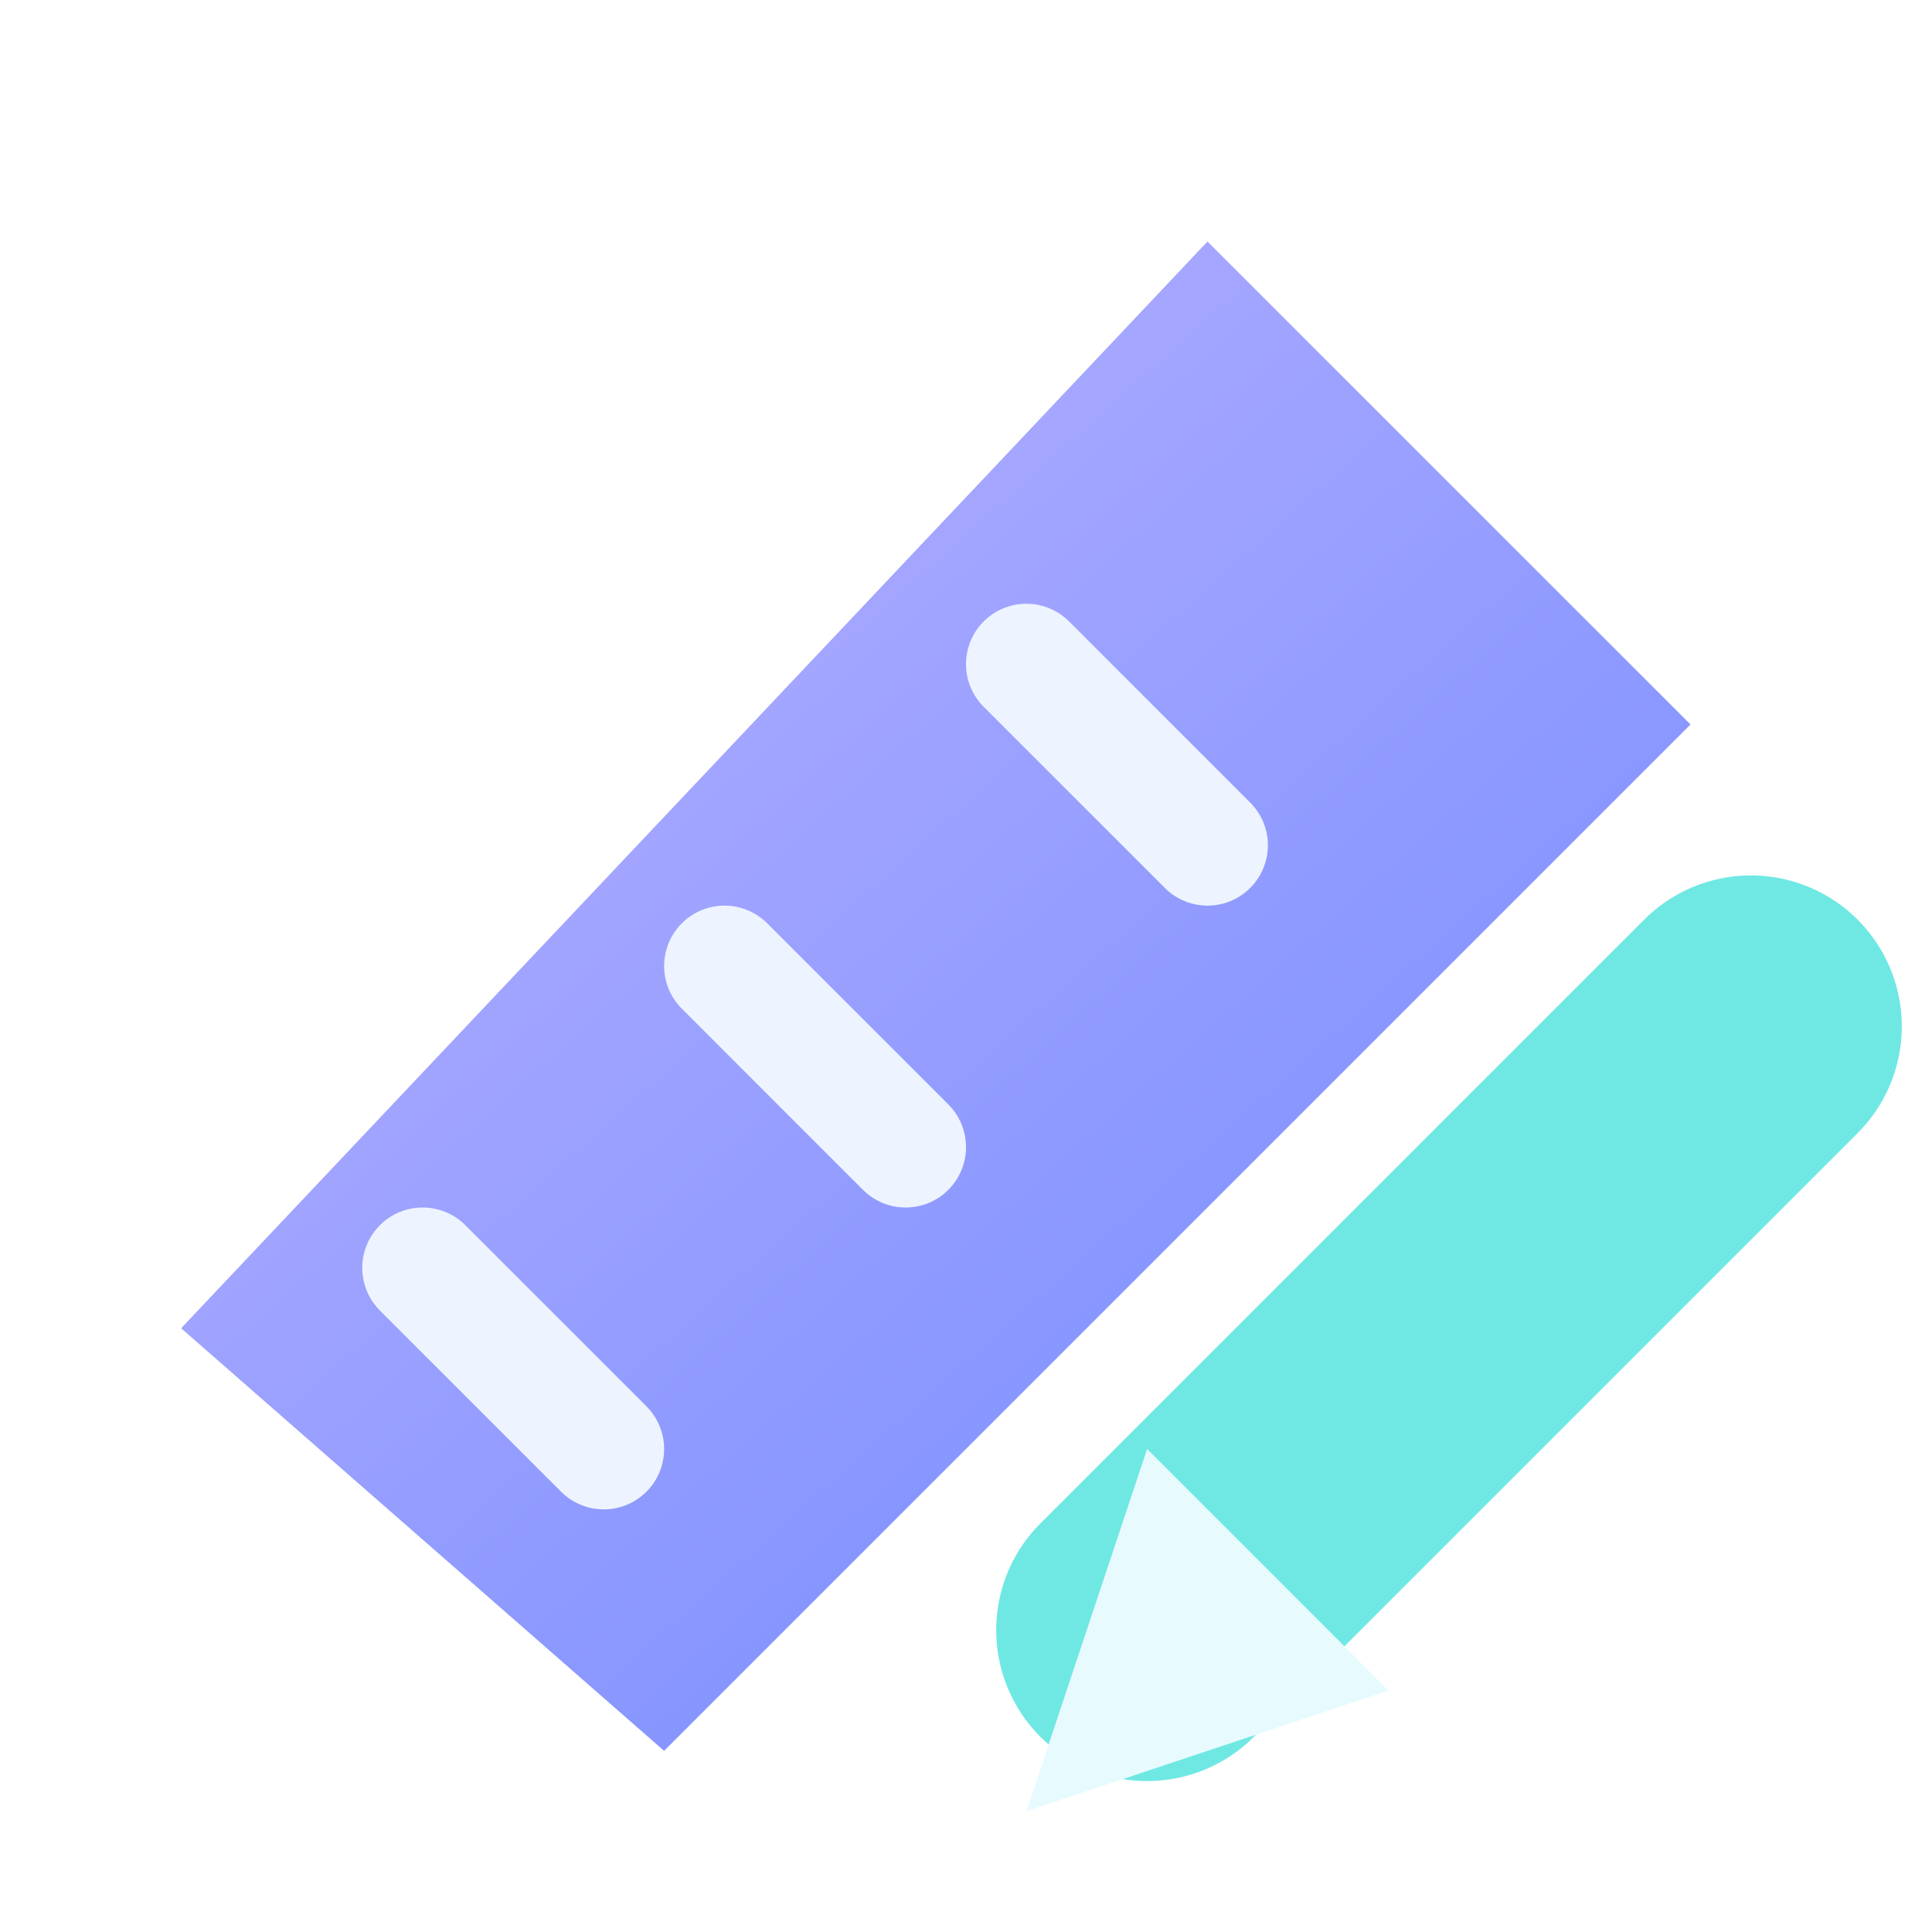
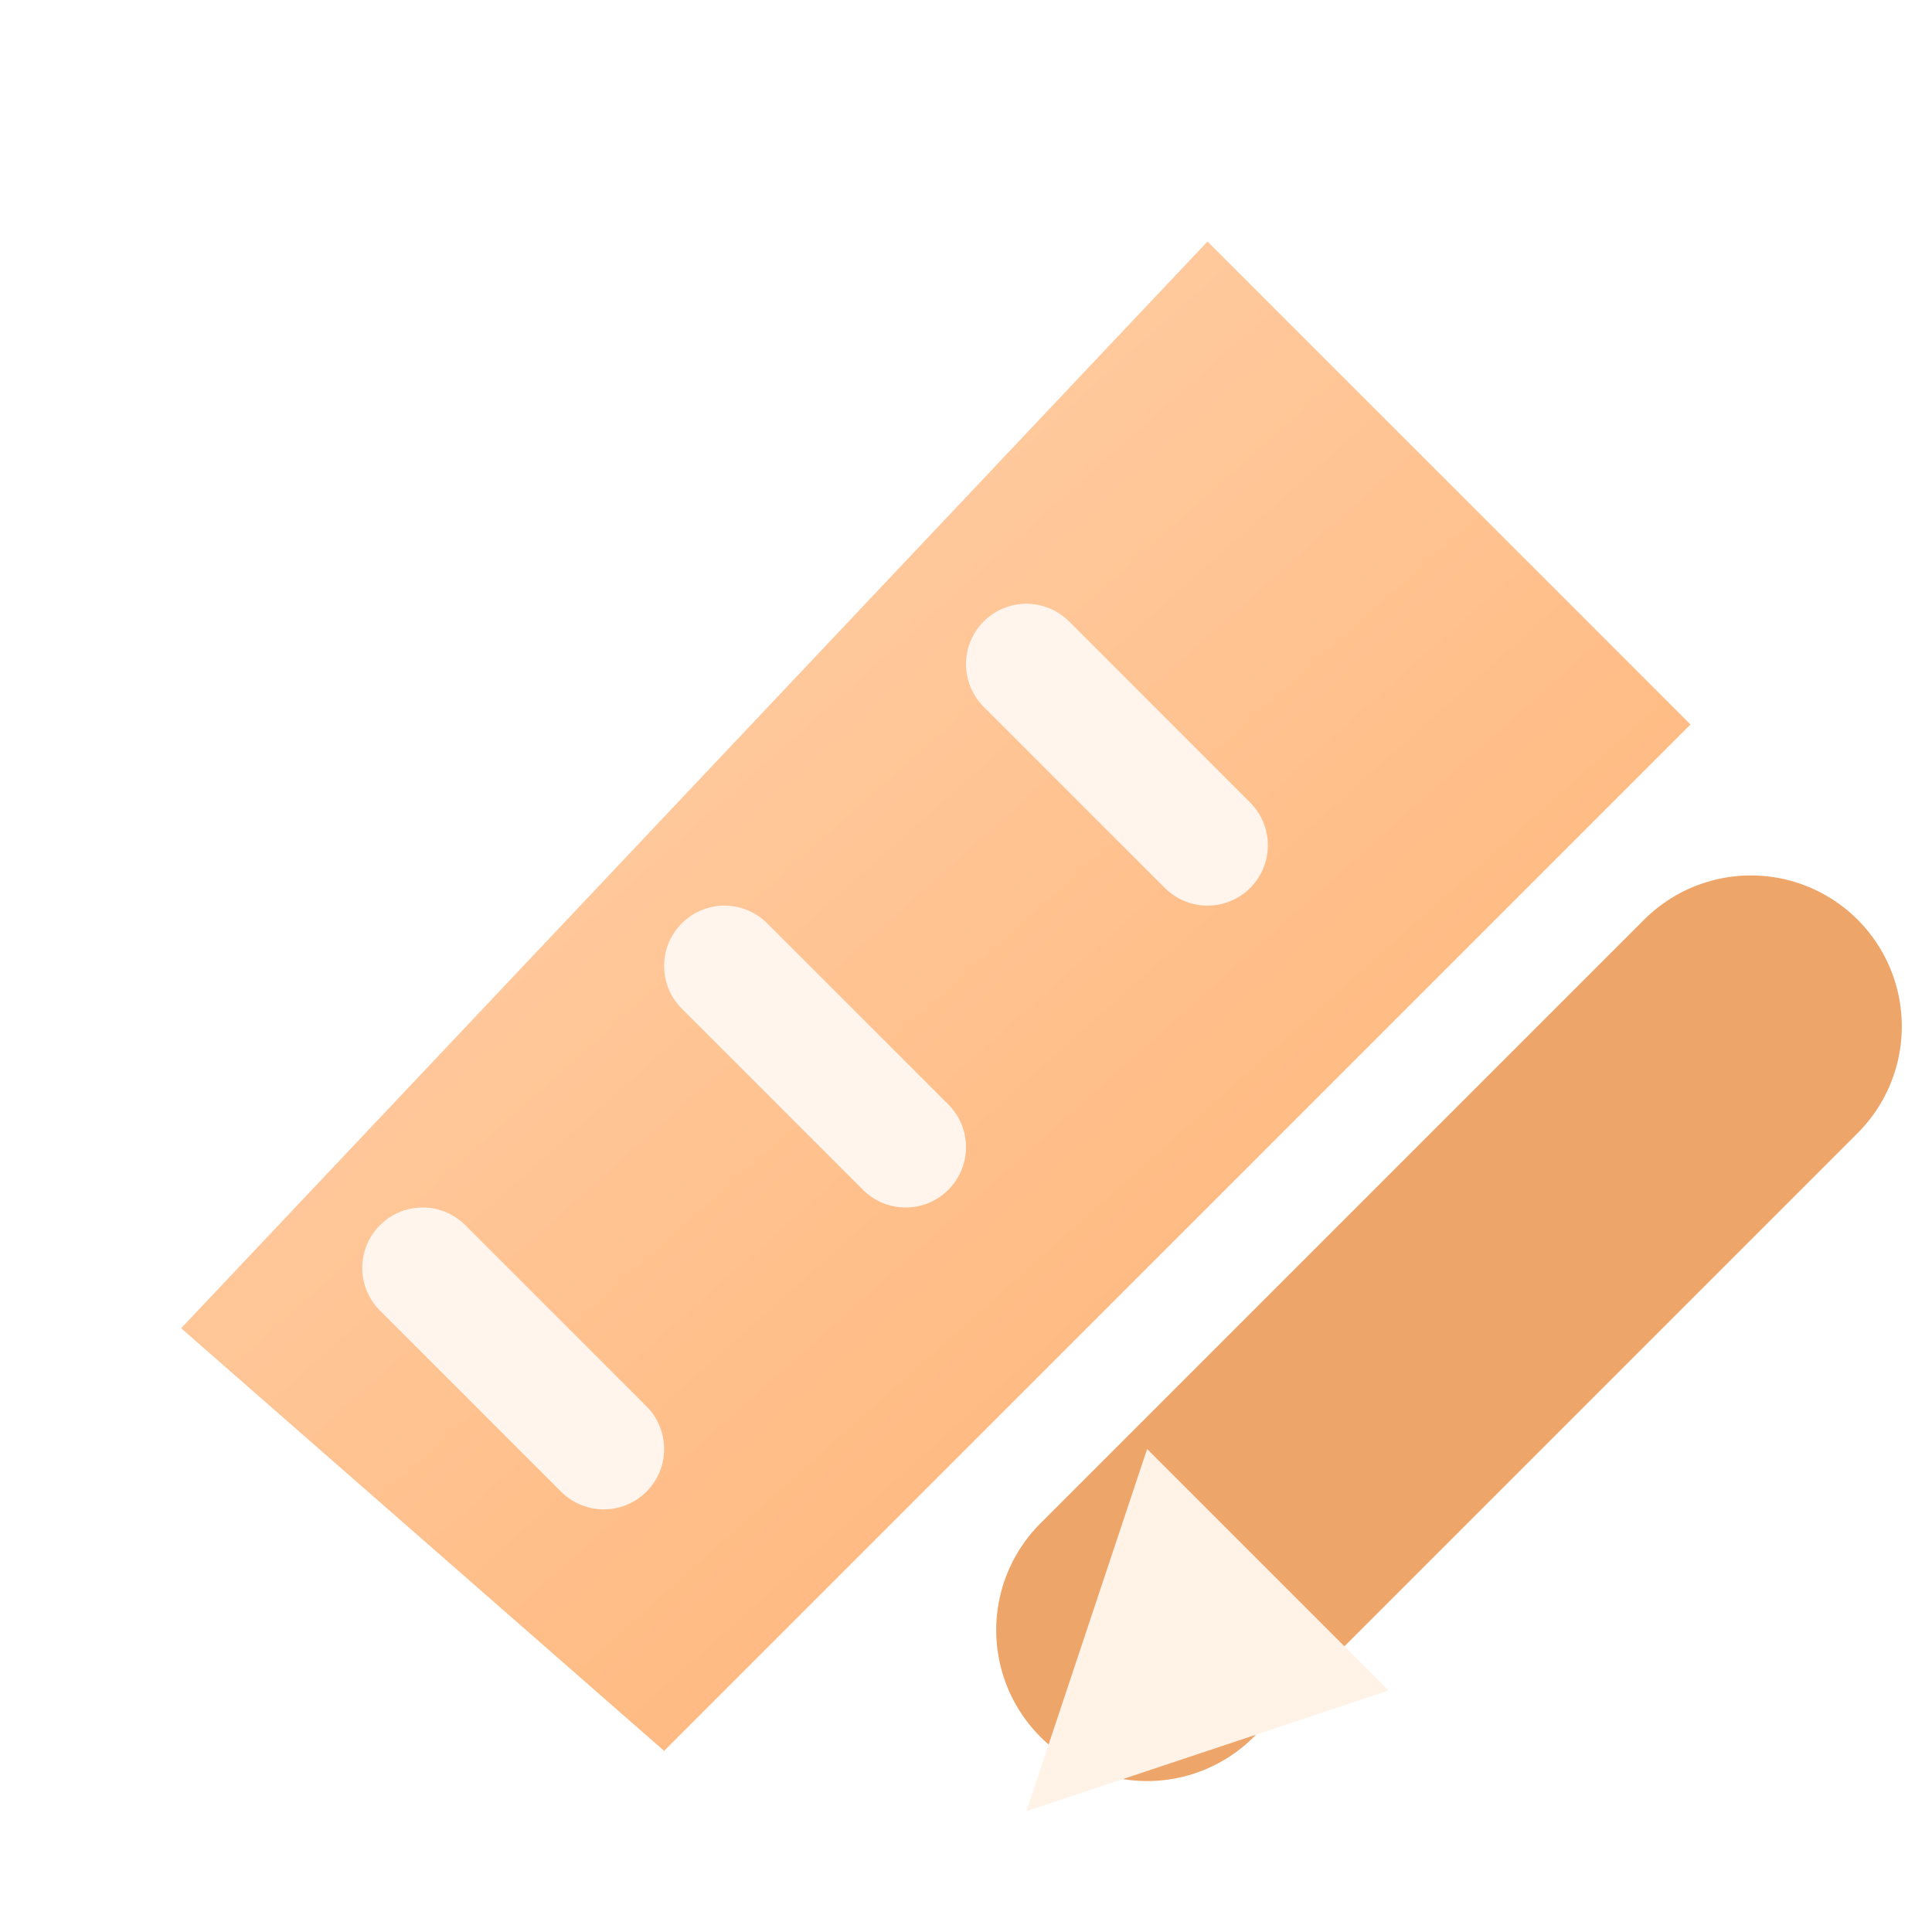
<svg xmlns="http://www.w3.org/2000/svg" width="32" height="32" viewBox="0 0 32 32">
  <defs>
    <linearGradient id="g" x1="4" y1="2" x2="29" y2="30" gradientUnits="userSpaceOnUse">
-       <stop stop-color="#c2b6ff" />
-       <stop offset="1" stop-color="#6885ff" />
+       <stop stop-color="#ffd7b6" />
+       <stop offset="1" stop-color="#ffac68" />
    </linearGradient>
  </defs>
  <path d="m3 22 8 7L28 12 20 4Z" fill="url(#g)" />
-   <path d="m7 21 3 3M12 16l3 3M17 11l3 3" stroke="#edf4ff" stroke-width="2" stroke-linecap="round" />
-   <path d="m19 27 10-10" stroke="#6fe8e3" stroke-width="5" stroke-linecap="round" />
-   <path d="m17 30 2-6 4 4Z" fill="#e7fbff" />
+   <path d="m7 21 3 3M12 16l3 3M17 11l3 3" stroke="#fff5ed" stroke-width="2" stroke-linecap="round" />
+   <path d="m19 27 10-10" stroke="#eea569" stroke-width="5" stroke-linecap="round" />
+   <path d="m17 30 2-6 4 4Z" fill="#fff2e7" />
</svg>
